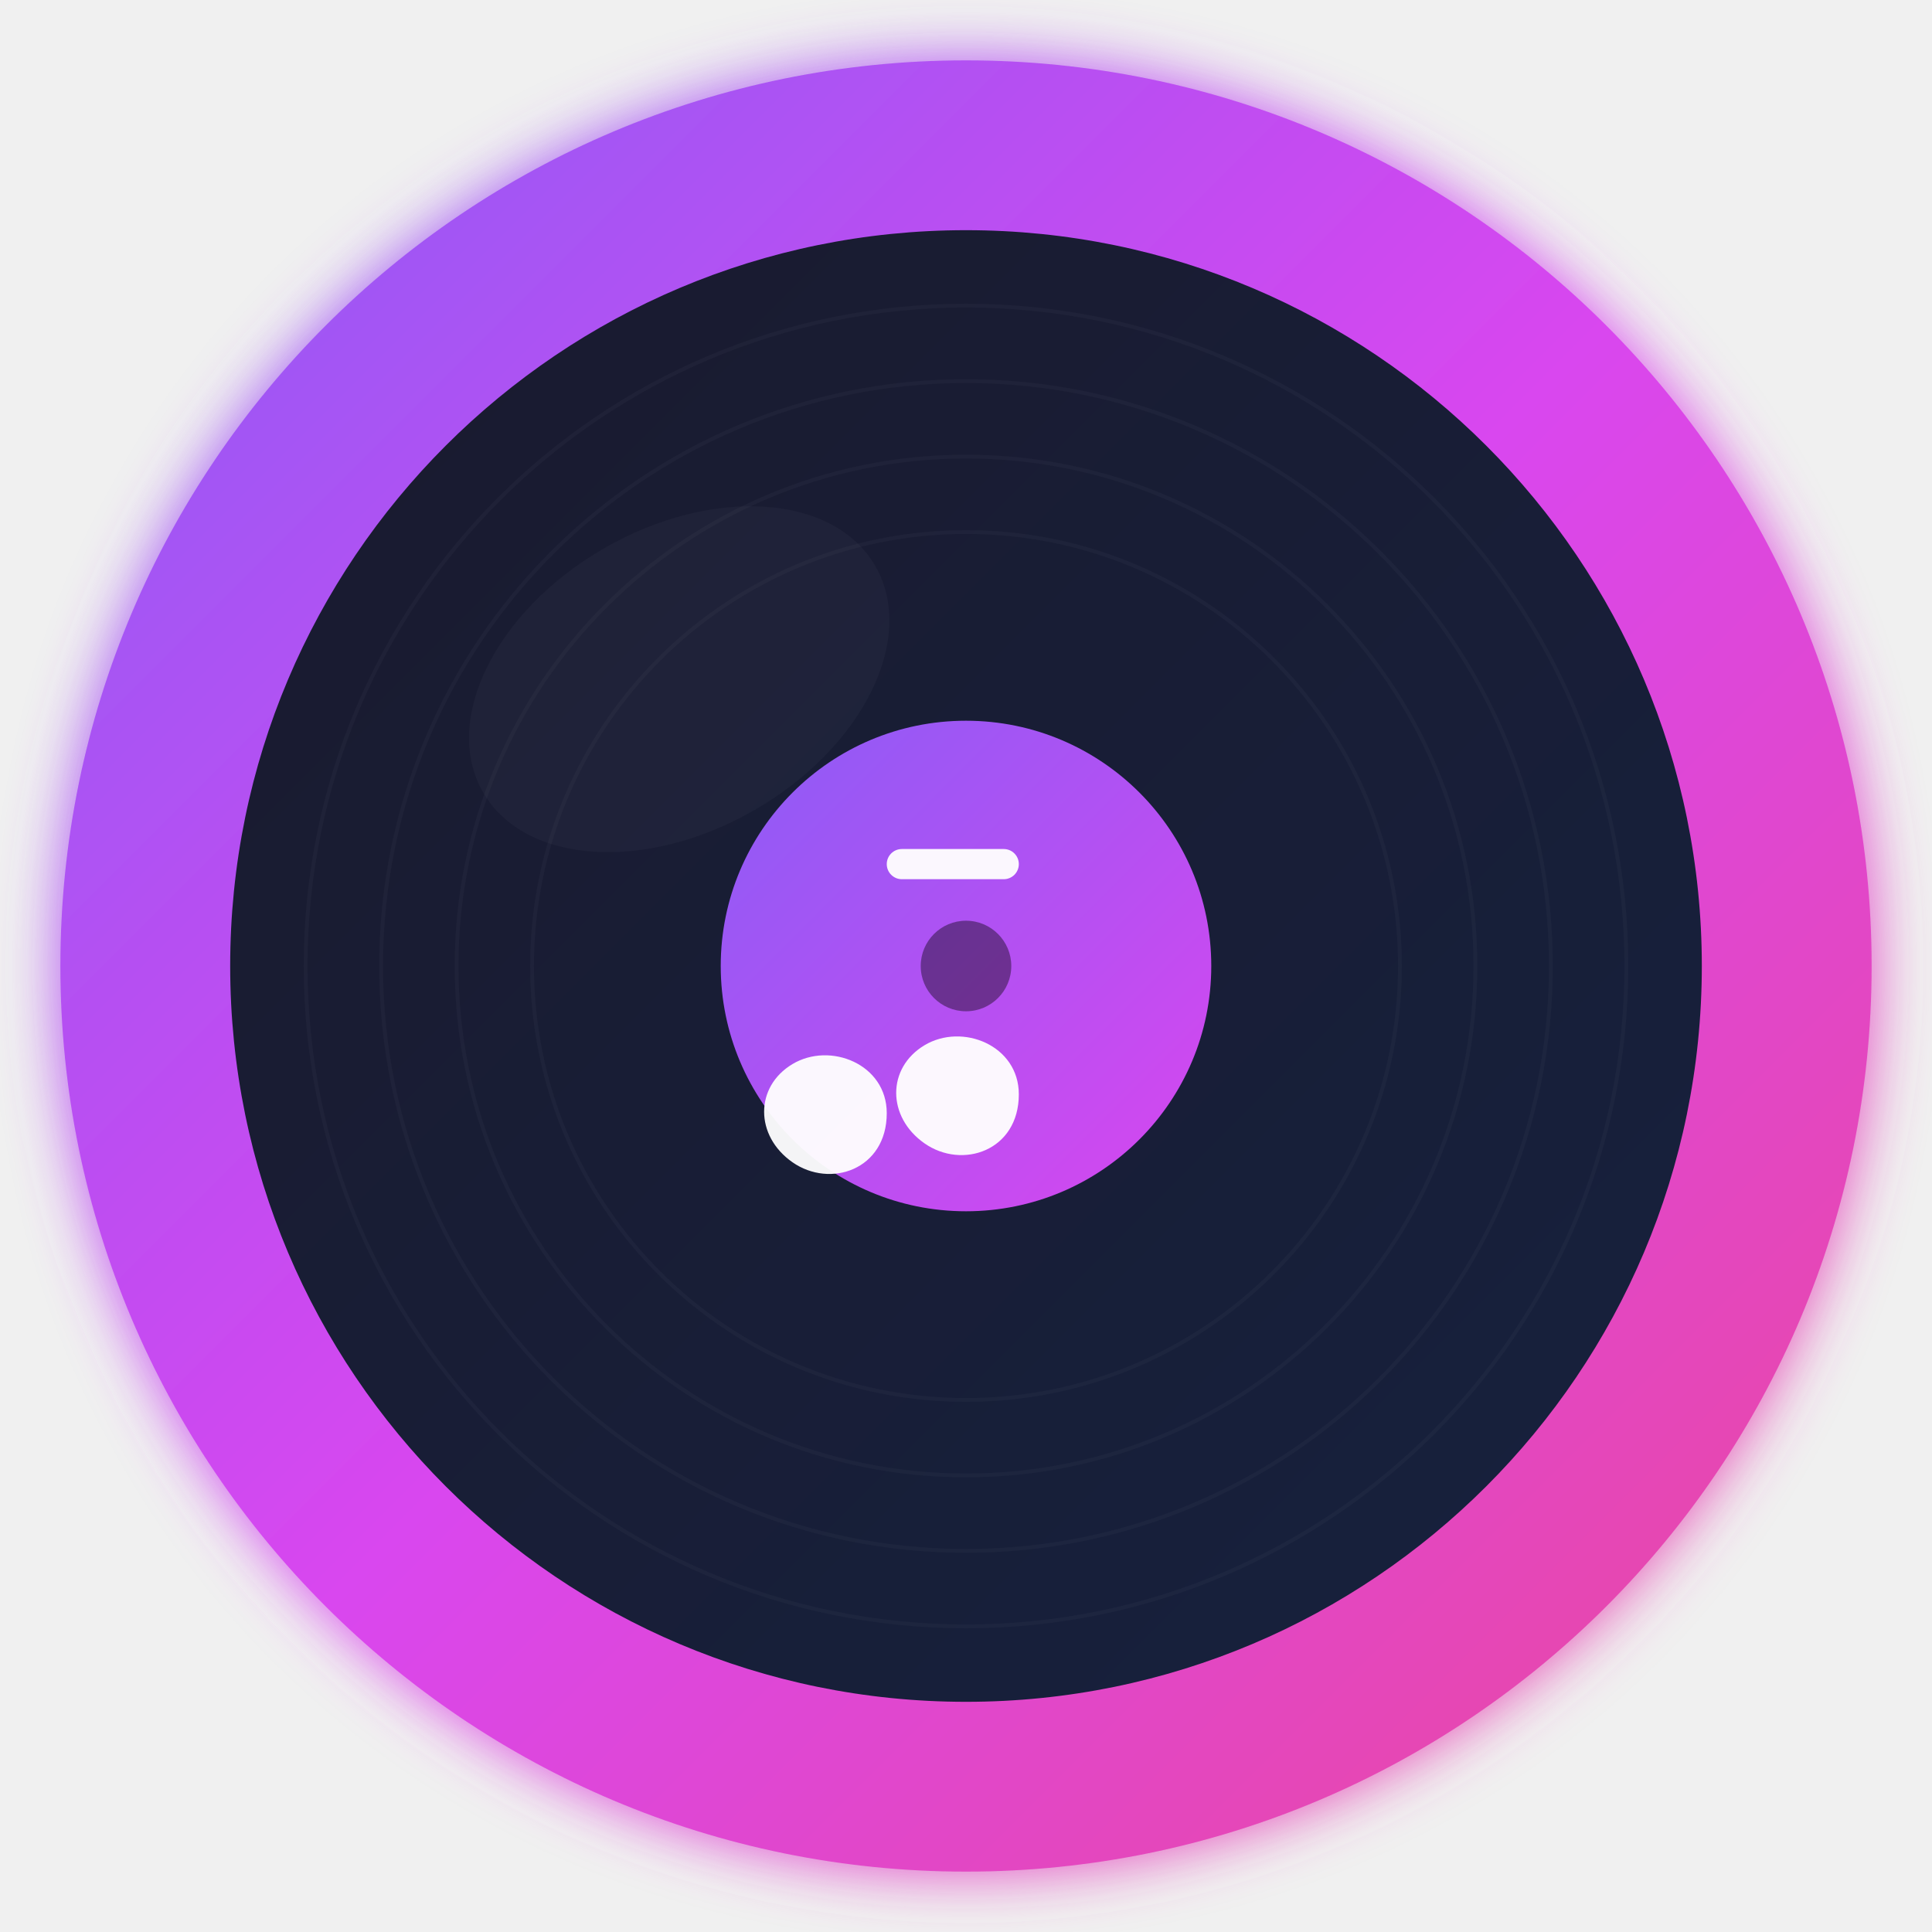
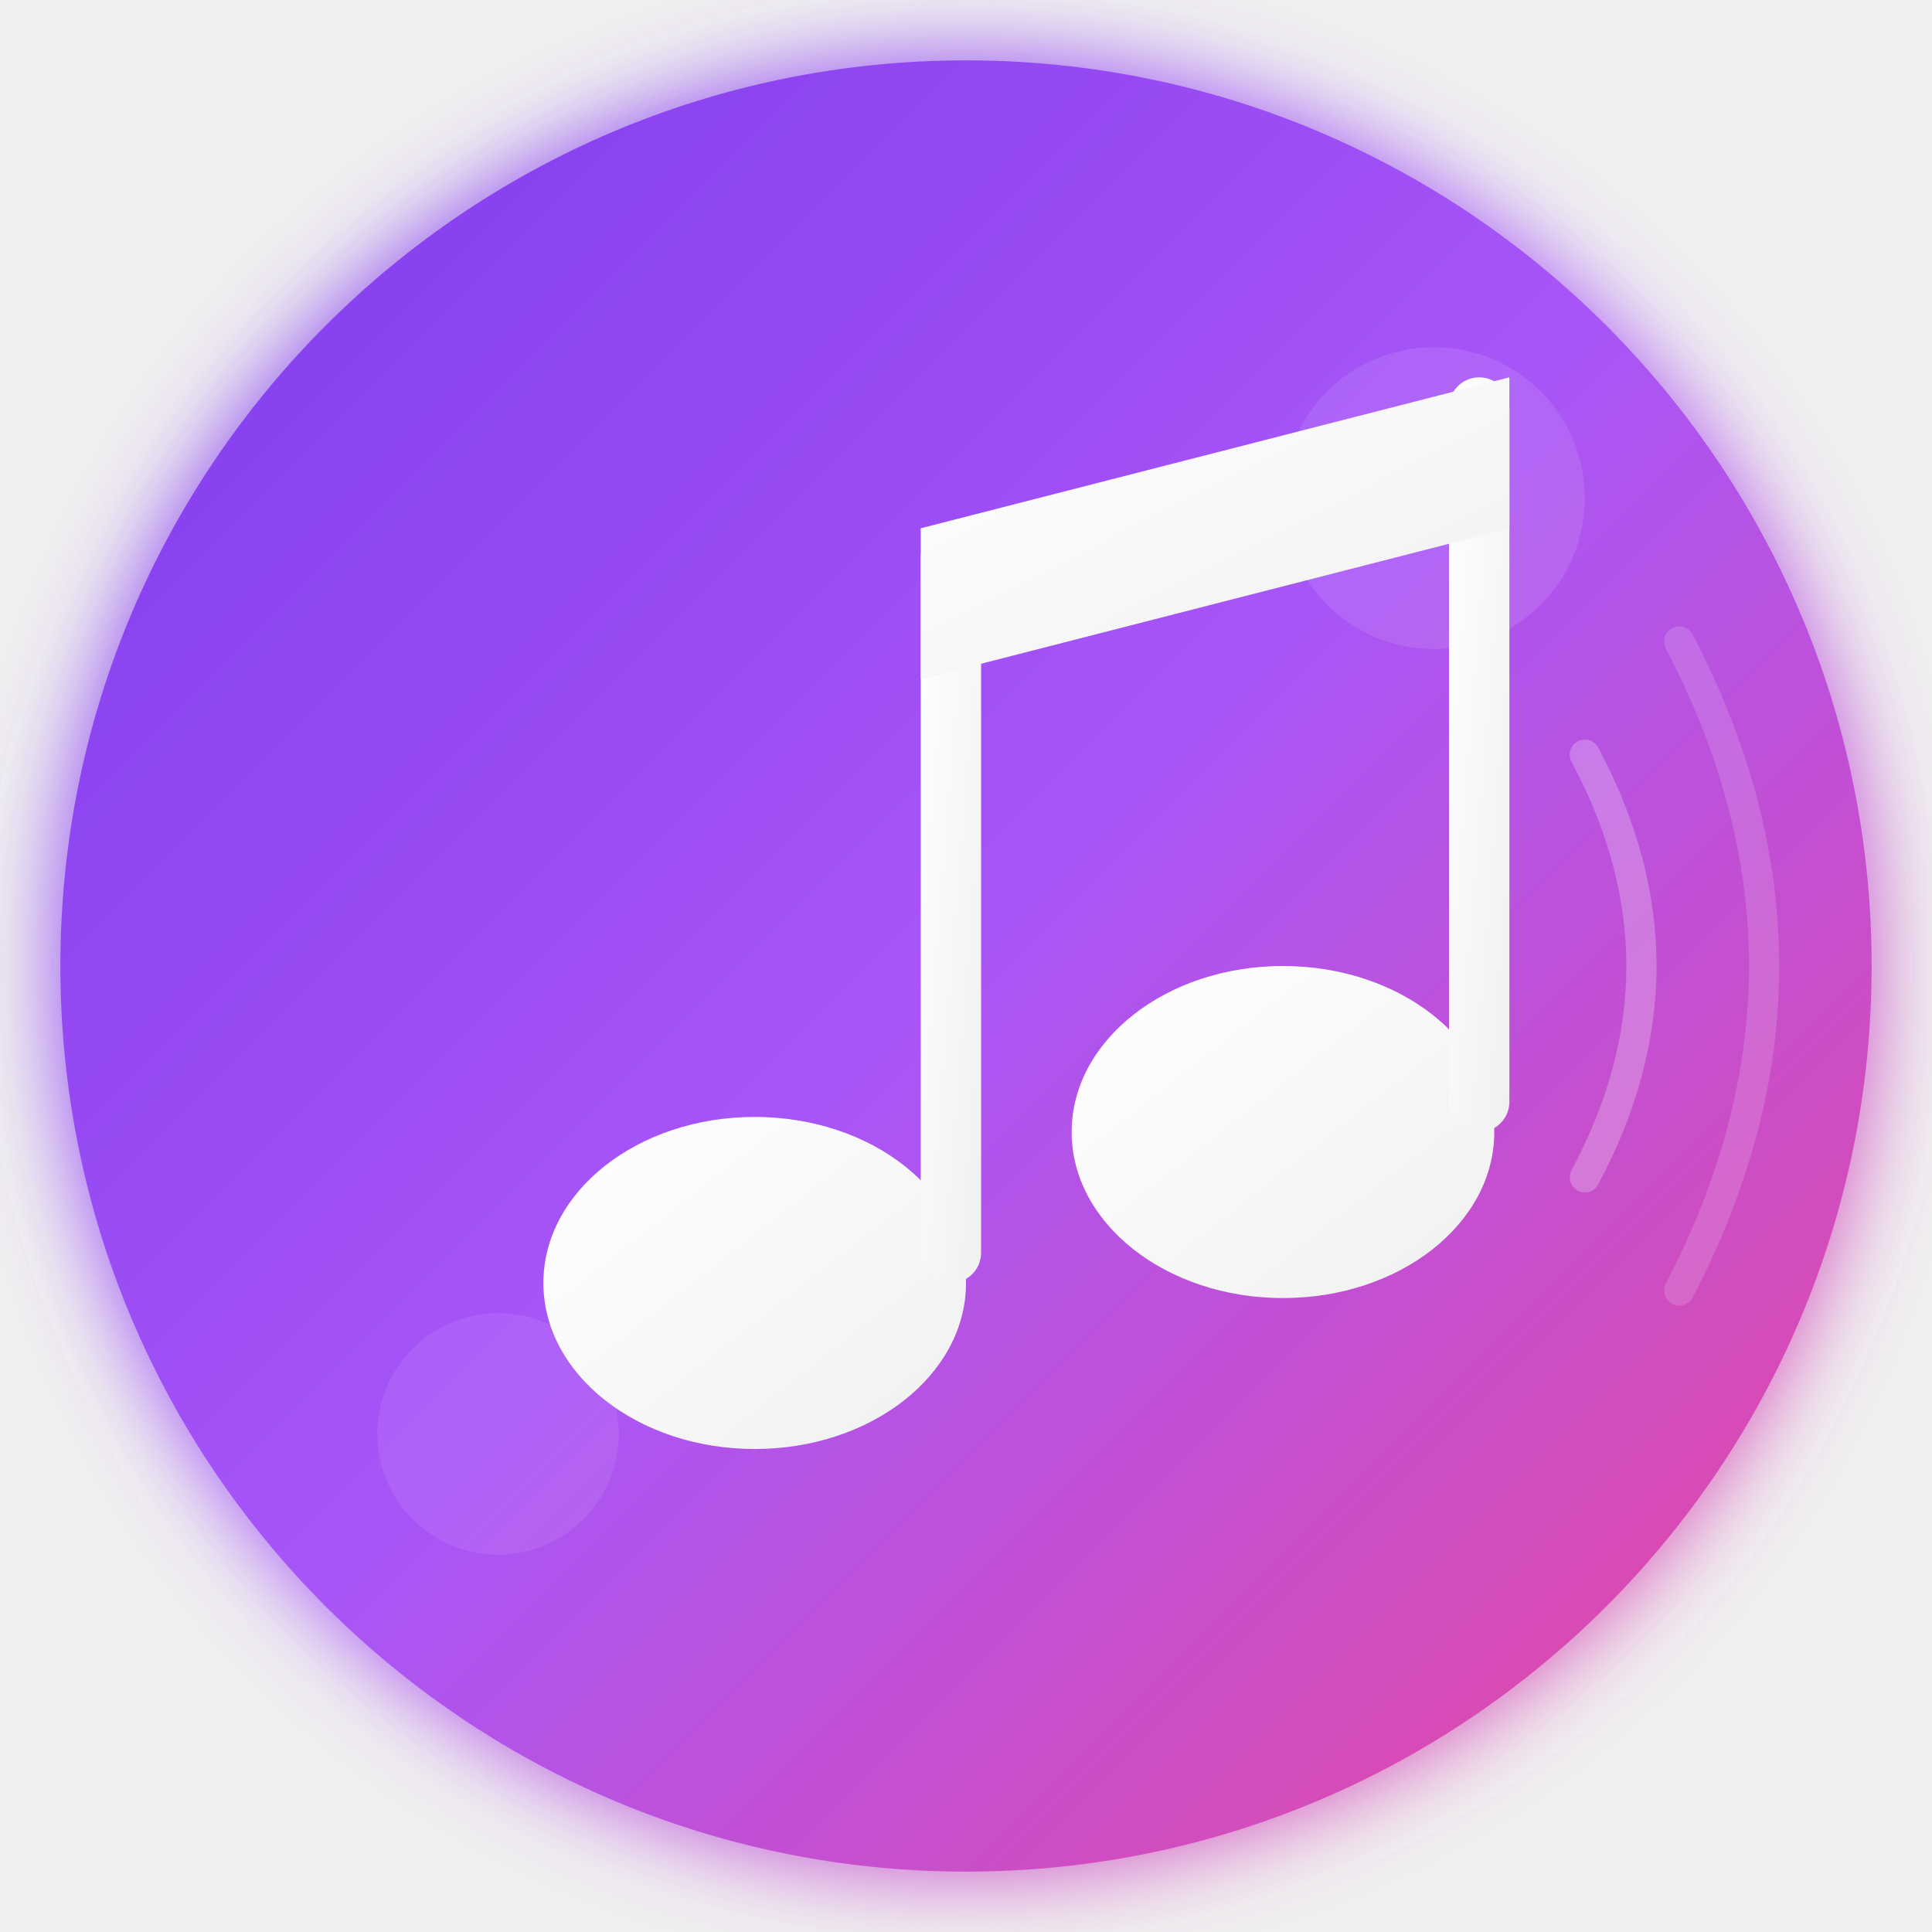
<svg xmlns="http://www.w3.org/2000/svg" width="512" height="512" viewBox="0 0 512 512" fill="none">
  <defs>
    <linearGradient id="bgGradient" x1="0%" y1="0%" x2="100%" y2="100%">
-       <stop offset="0%" style="stop-color:#8B5CF6" />
-       <stop offset="50%" style="stop-color:#D946EF" />
+       <stop offset="0%" style="stop-color:#7C3AED" />
+       <stop offset="50%" style="stop-color:#A855F7" />
      <stop offset="100%" style="stop-color:#EC4899" />
    </linearGradient>
-     <linearGradient id="vinylGradient" x1="0%" y1="0%" x2="100%" y2="100%">
-       <stop offset="0%" style="stop-color:#1a1a2e" />
-       <stop offset="100%" style="stop-color:#16213e" />
+     <linearGradient id="noteGradient" x1="0%" y1="0%" x2="100%" y2="100%">
+       <stop offset="0%" style="stop-color:#FFFFFF" />
+       <stop offset="100%" style="stop-color:#F0F0F0" />
    </linearGradient>
-     <linearGradient id="centerGradient" x1="0%" y1="0%" x2="100%" y2="100%">
-       <stop offset="0%" style="stop-color:#8B5CF6" />
-       <stop offset="100%" style="stop-color:#D946EF" />
-     </linearGradient>
-     <filter id="glow" x="-50%" y="-50%" width="200%" height="200%">
-       <feGaussianBlur stdDeviation="8" result="coloredBlur" />
-       <feMerge>
-         <feMergeNode in="coloredBlur" />
-         <feMergeNode in="SourceGraphic" />
-       </feMerge>
+     <filter id="softGlow" x="-20%" y="-20%" width="140%" height="140%">
+       <feGaussianBlur stdDeviation="12" result="blur" />
+       <feComposite in="SourceGraphic" in2="blur" operator="over" />
    </filter>
  </defs>
-   <circle cx="256" cy="256" r="240" fill="url(#bgGradient)" filter="url(#glow)" />
-   <circle cx="256" cy="256" r="195" fill="url(#vinylGradient)" />
-   <circle cx="256" cy="256" r="175" fill="none" stroke="rgba(255,255,255,0.03)" stroke-width="1" />
-   <circle cx="256" cy="256" r="155" fill="none" stroke="rgba(255,255,255,0.03)" stroke-width="1" />
-   <circle cx="256" cy="256" r="135" fill="none" stroke="rgba(255,255,255,0.03)" stroke-width="1" />
-   <circle cx="256" cy="256" r="115" fill="none" stroke="rgba(255,255,255,0.03)" stroke-width="1" />
-   <ellipse cx="180" cy="180" rx="60" ry="40" fill="rgba(255,255,255,0.03)" transform="rotate(-30 180 180)" />
-   <circle cx="256" cy="256" r="65" fill="url(#centerGradient)" />
-   <g transform="translate(220, 215)">
-     <path d="M50 10 L50 75 C50 90 35 95 25 88 C15 81 15 68 25 62 C35 56 50 62 50 75" fill="white" opacity="0.95" />
-     <path d="M15 25 L15 80 C15 95 0 100 -10 93 C-20 86 -20 73 -10 67 C0 61 15 67 15 80" fill="white" opacity="0.95" />
-     <rect x="15" y="10" width="35" height="8" rx="4" fill="white" opacity="0.95" />
+   <circle cx="256" cy="256" r="240" fill="url(#bgGradient)" filter="url(#softGlow)" />
+   <circle cx="380" cy="132" r="40" fill="white" opacity="0.1" />
+   <circle cx="132" cy="380" r="32" fill="white" opacity="0.08" />
+   <g>
+     <ellipse cx="200" cy="340" rx="56" ry="44" fill="url(#noteGradient)" />
+     <ellipse cx="340" cy="300" rx="56" ry="44" fill="url(#noteGradient)" />
+     <rect x="244" y="140" width="16" height="200" rx="8" fill="url(#noteGradient)" />
+     <rect x="384" y="100" width="16" height="200" rx="8" fill="url(#noteGradient)" />
+     <path d="M244 140 L400 100 L400 140 L244 180 Z" fill="url(#noteGradient)" />
  </g>
-   <circle cx="256" cy="256" r="12" fill="rgba(0,0,0,0.4)" />
+   <g opacity="0.6">
+     <path d="M420 200 Q450 256 420 312" stroke="white" stroke-width="8" stroke-linecap="round" fill="none" opacity="0.4" />
+     <path d="M445 170 Q490 256 445 342" stroke="white" stroke-width="8" stroke-linecap="round" fill="none" opacity="0.25" />
+   </g>
</svg>
